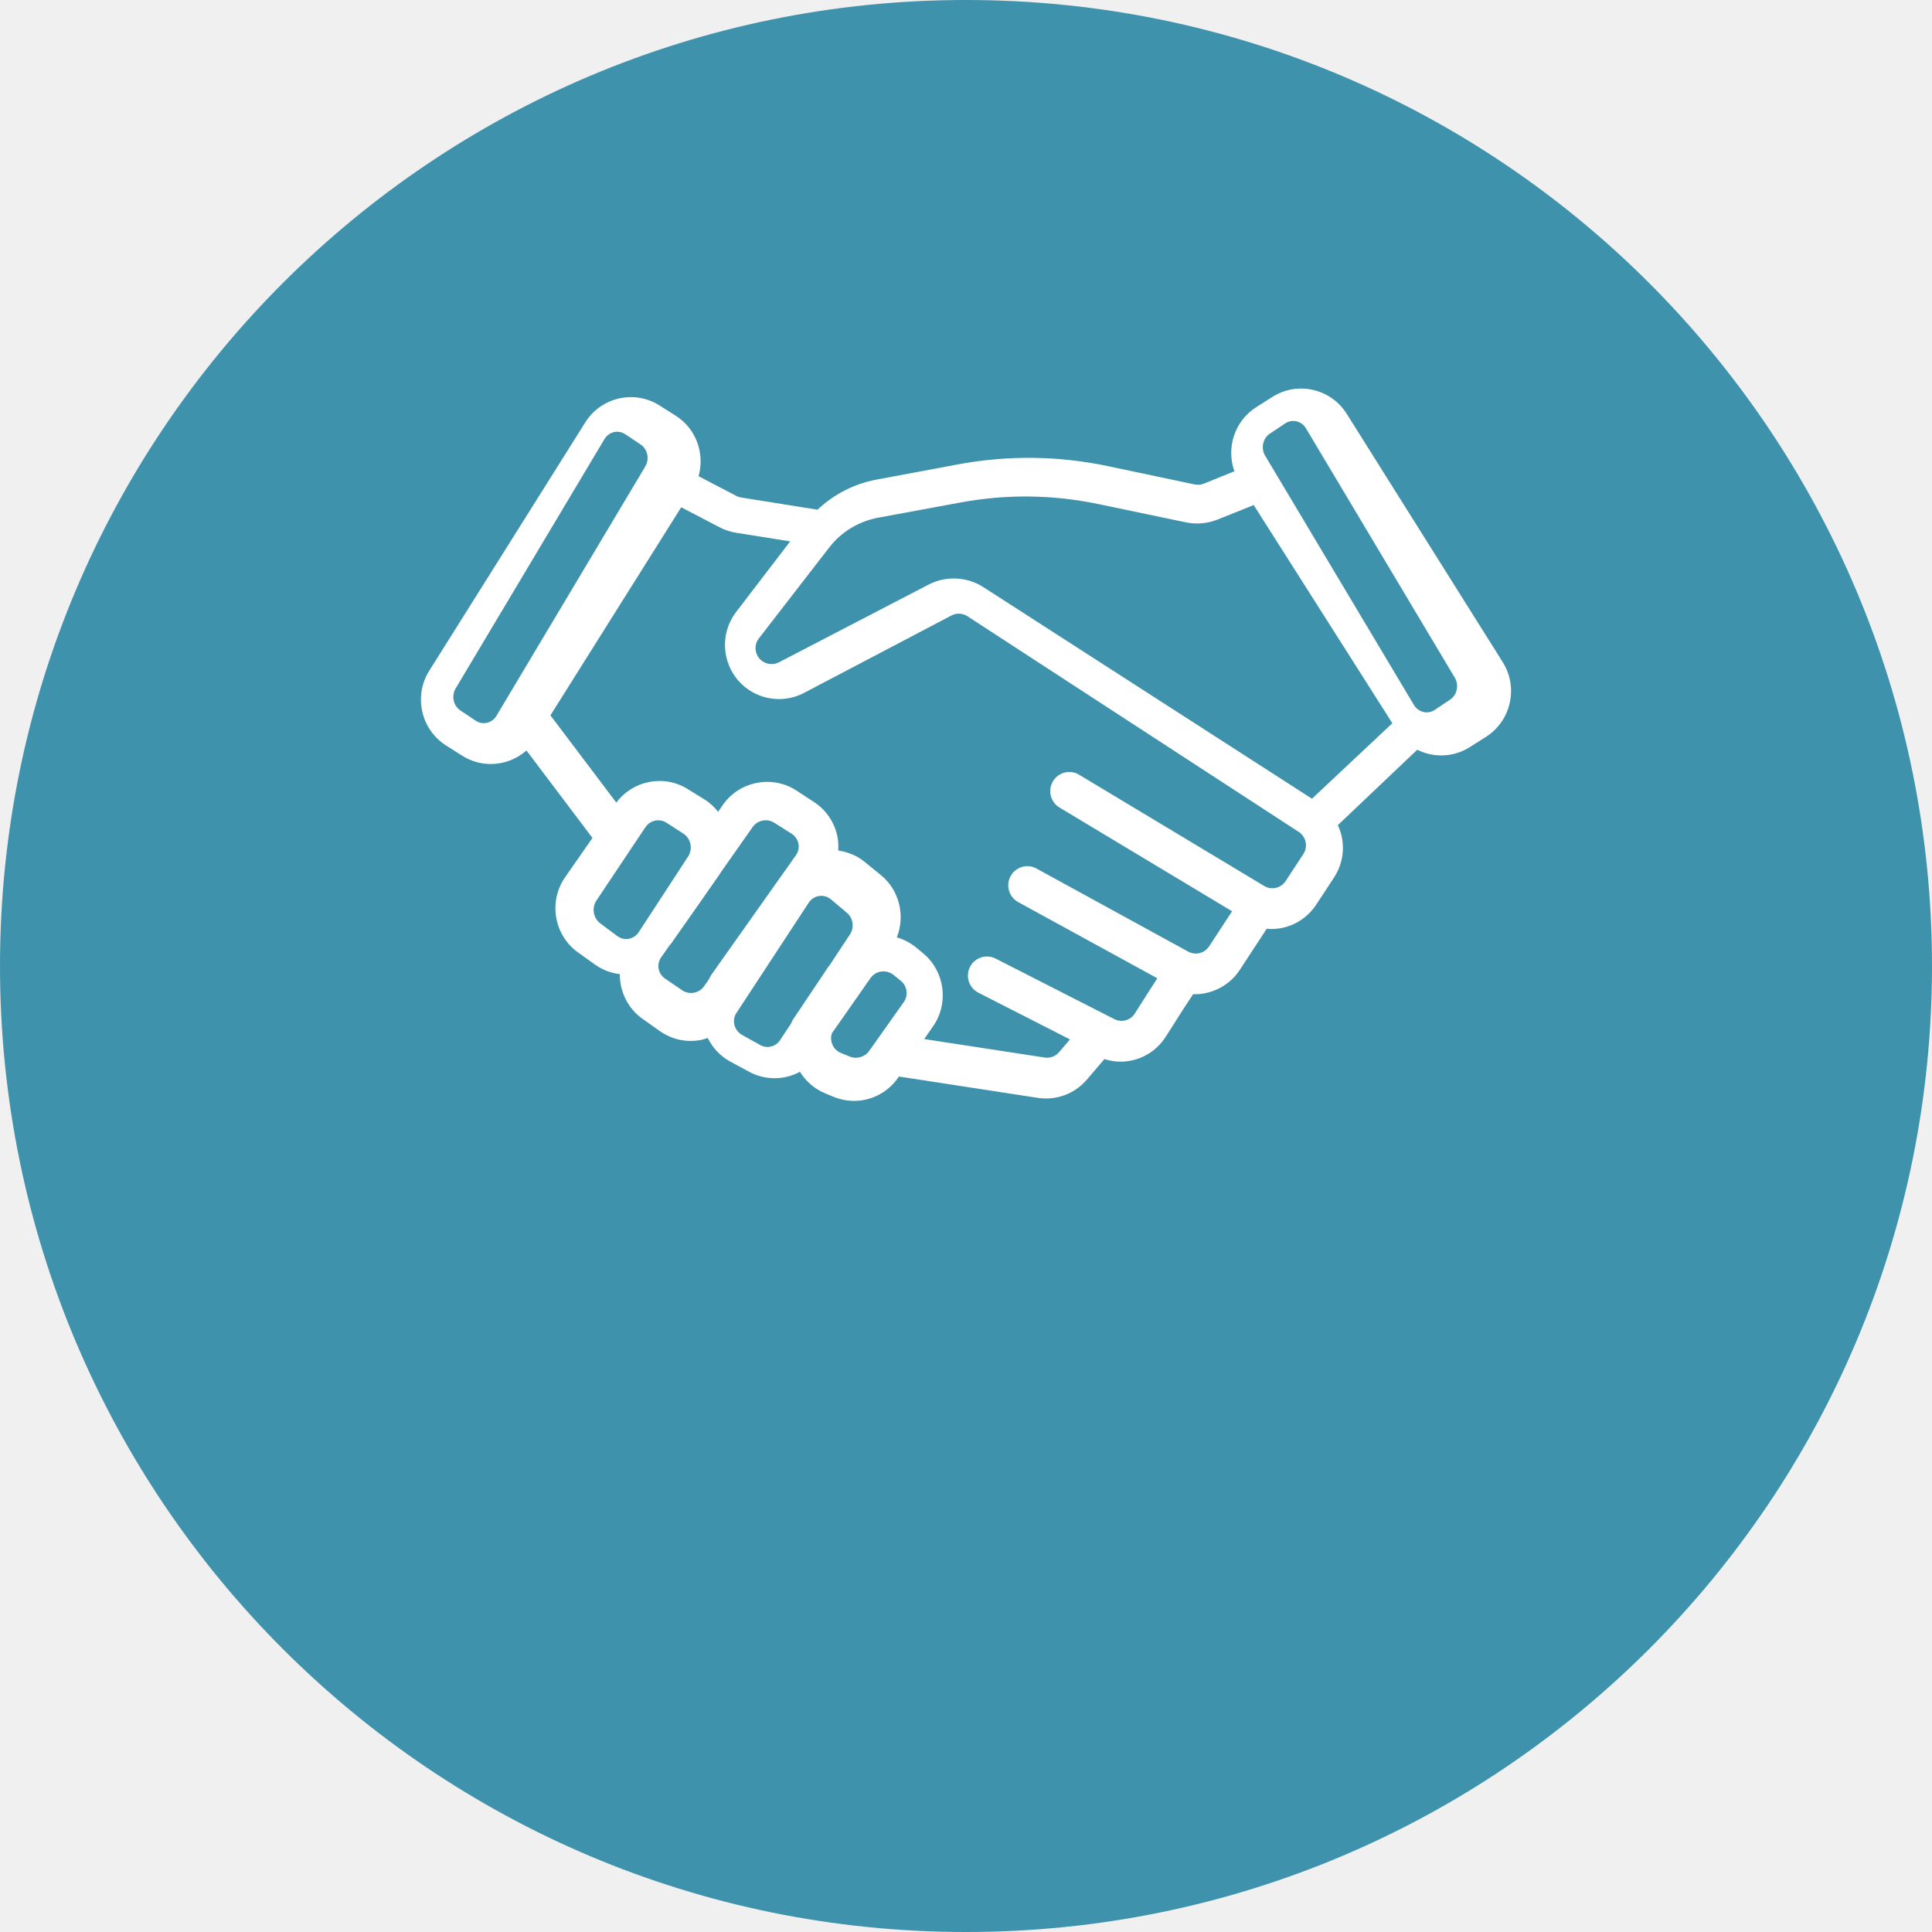
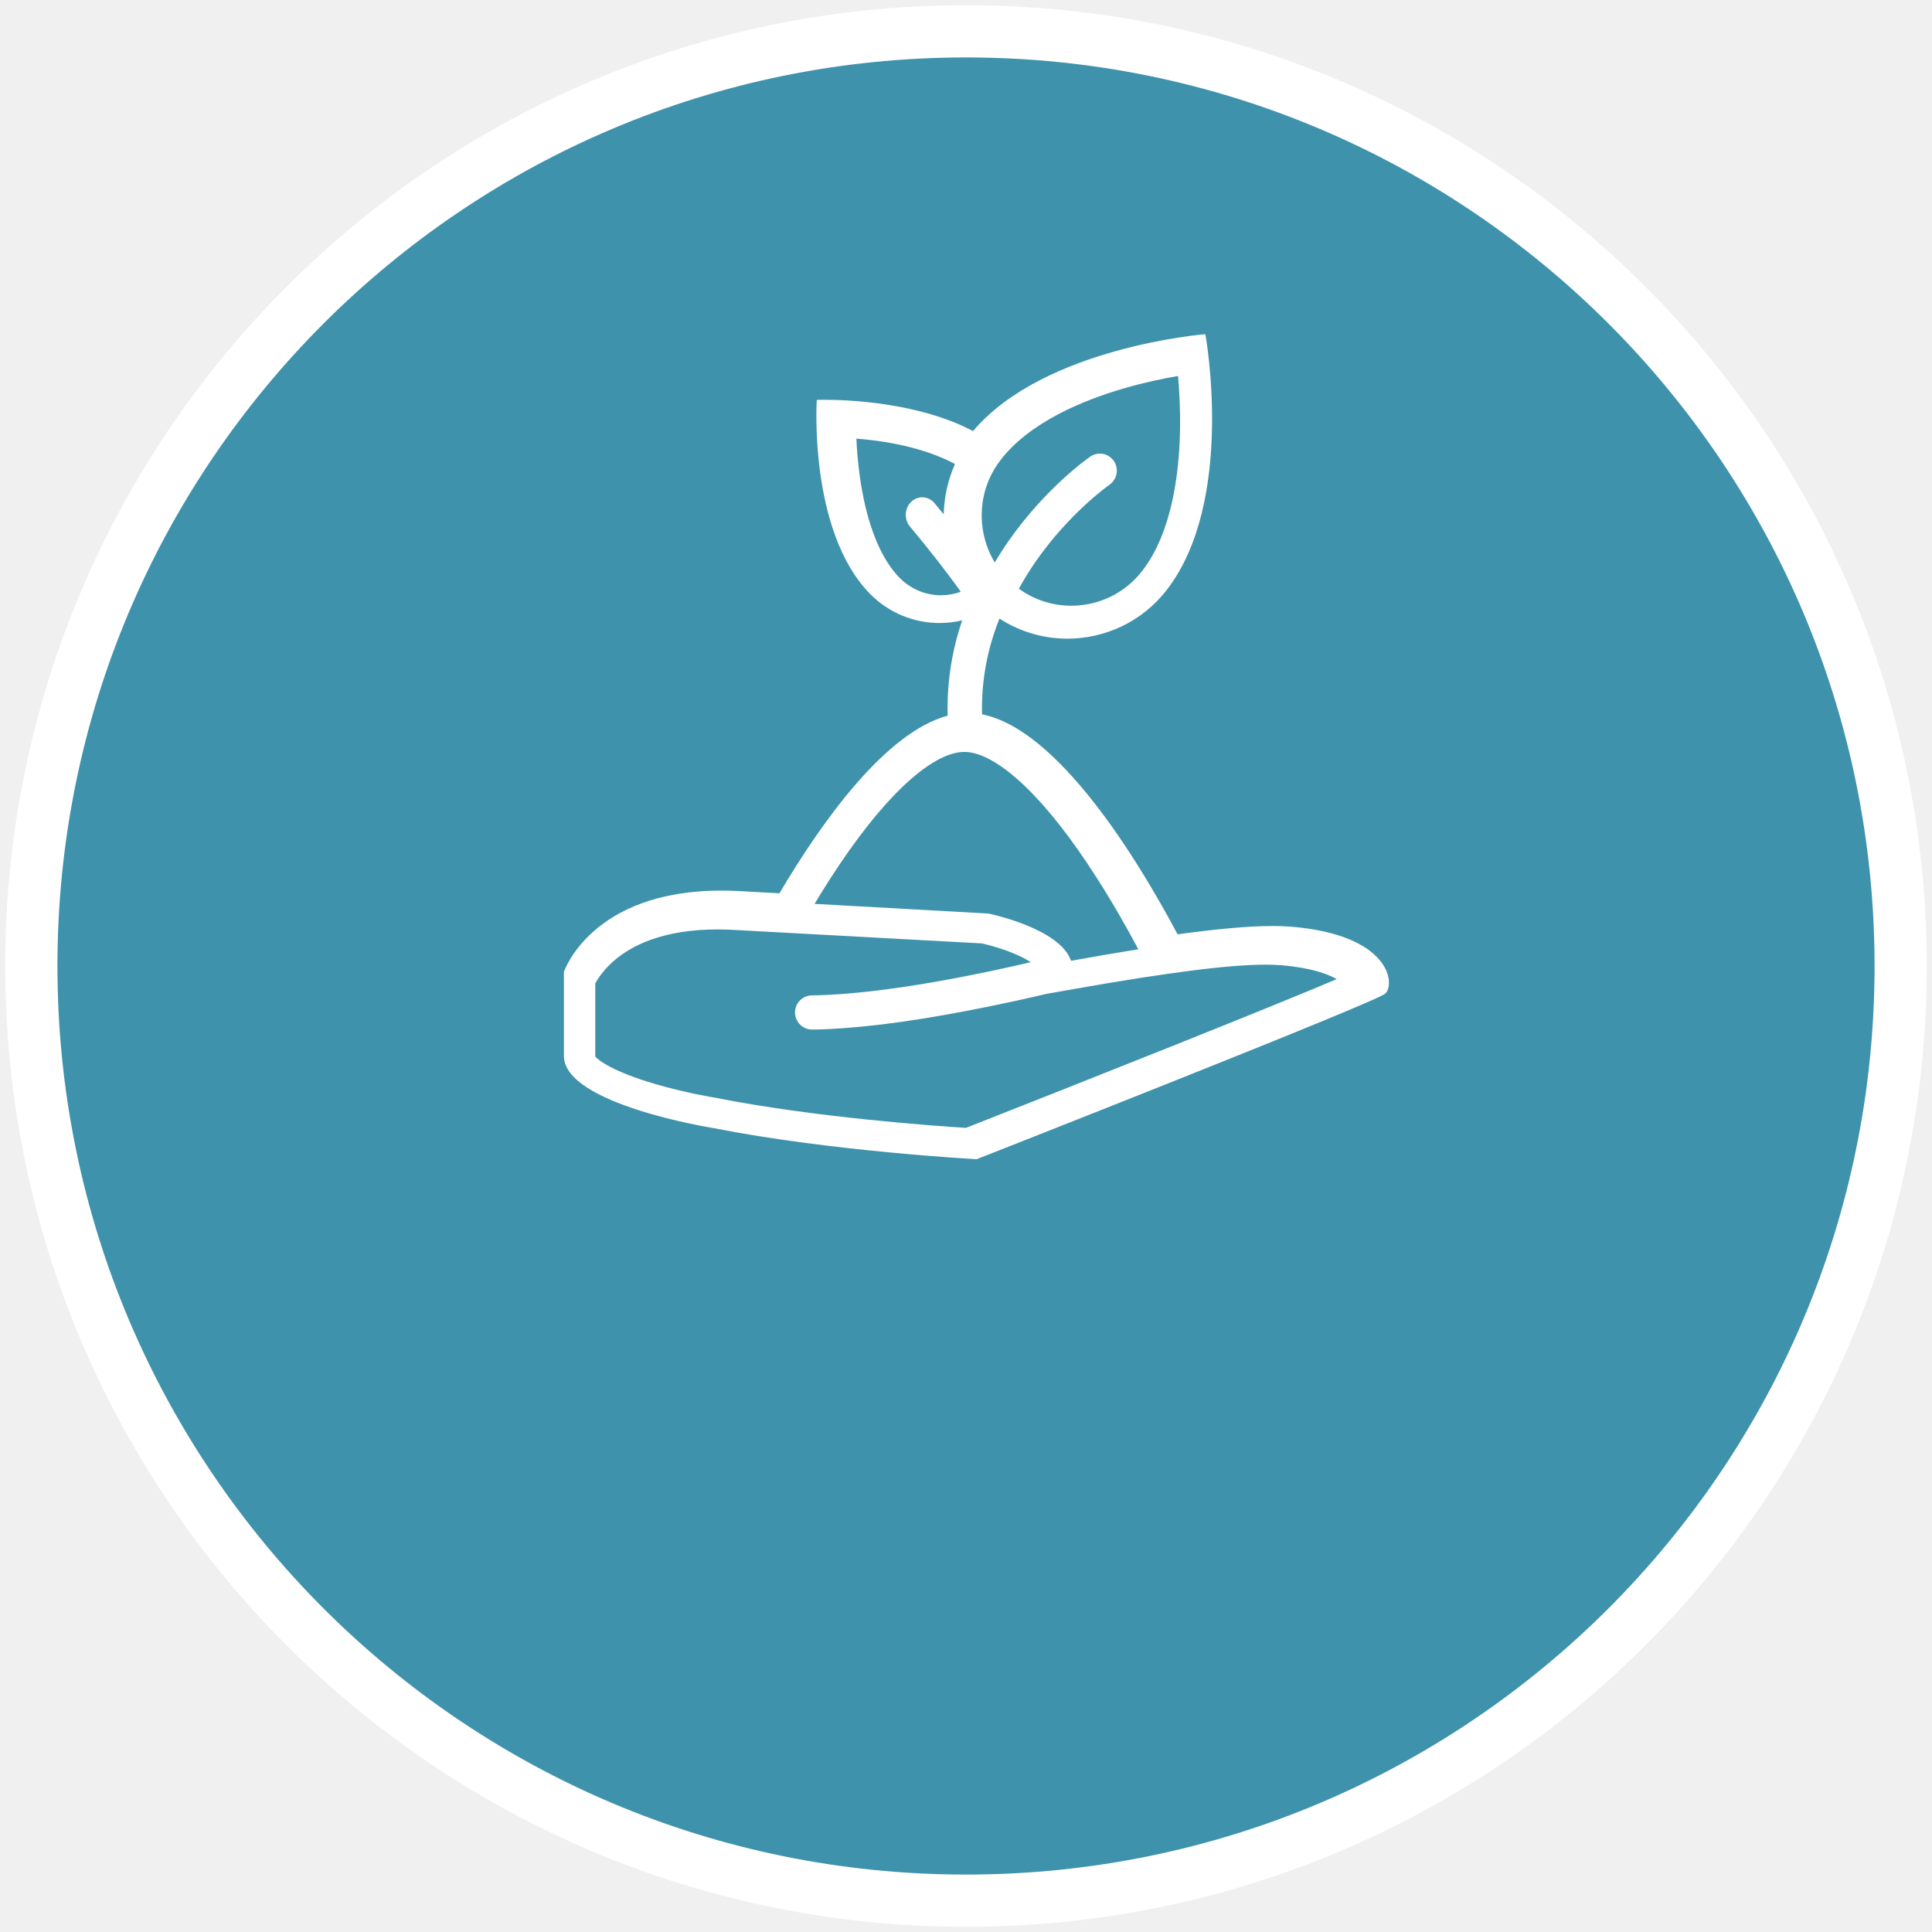
- <svg xmlns="http://www.w3.org/2000/svg" height="179" viewBox="0 0 179 179" width="179">
-   <g fill="none" transform="">
-     <circle cx="89.5" cy="89.5" fill="#3e92ac" r="89.5" />
-     <path d="m139.23 61.349-14.455-23.007c-.712-1.133-1.822-1.921-3.123-2.217-1.307-.296-2.641-.063-3.768.652l-1.49.945c-2.016 1.279-2.803 3.776-2.028 5.942l-2.826 1.145c-.27.11-.565.137-.851.076l-8.019-1.693c-4.609-.972-9.294-1.027-13.931-.163l-7.542 1.409c-2.063.385-3.947 1.359-5.456 2.785l-7.072-1.129c-.156-.025-.308-.075-.447-.147l-3.498-1.826c.584-2.084-.205-4.392-2.118-5.605l-1.49-.945c-1.128-.715-2.461-.947-3.768-.652-1.301.295-2.411 1.083-3.123 2.217l-14.455 23.007c-1.47 2.341-.772 5.447 1.557 6.924l1.49.946c.826.523 1.747.773 2.658.773 1.201 0 2.38-.44 3.302-1.252l6.114 8.101-2.534 3.641c-1.566 2.25-1.028 5.375 1.197 6.967l1.576 1.126c.692.495 1.479.789 2.297.887-.009 1.593.728 3.168 2.111 4.145l1.592 1.126c.852.602 1.845.916 2.863.916.3 0 .602-.027.904-.082.233-.043.453-.12.675-.193.456.925 1.186 1.7 2.105 2.197l1.719.93c.752.407 1.566.602 2.368.602.82 0 1.628-.207 2.351-.595.545.875 1.334 1.578 2.309 1.982l.79.328c.627.26 1.278.385 1.92.385 1.59 0 3.12-.769 4.082-2.155l.071-.102 12.867 1.977c.256.039.512.058.766.058 1.444 0 2.817-.626 3.779-1.75l1.625-1.902c.492.156.995.24 1.494.24 1.657 0 3.261-.835 4.207-2.339 1.399-2.222 2.131-3.341 2.52-3.914.041.001.083.008.124.008 1.638 0 3.245-.804 4.195-2.254l2.498-3.816c.138.012.277.028.415.028 1.623 0 3.209-.798 4.169-2.258l1.646-2.506c.74-1.126.996-2.473.72-3.793-.078-.375-.206-.729-.361-1.068l7.356-6.986c.69.341 1.448.526 2.216.526.912 0 1.833-.25 2.659-.774l1.49-.945v.001c2.329-1.477 3.028-4.584 1.557-6.924zm-57.859-13.387 7.644-1.411c4.235-.78 8.517-.731 12.729.147l8.128 1.696c.986.204 1.999.116 2.935-.258l3.349-1.342 12.845 20.213-7.448 6.993-30.432-19.594c-1.53-.986-3.483-1.078-5.1-.237l-13.845 7.19c-.508.264-1.13.212-1.585-.131-.319-.239-.524-.587-.576-.981-.054-.393.051-.783.294-1.097l6.514-8.42c1.123-1.451 2.739-2.433 4.549-2.767zm-37.299 18.809-1.42-.949c-.652-.435-.848-1.351-.436-2.04l13.783-23.092c.199-.334.509-.566.874-.653.104-.025.208-.037.311-.037.262 0 .518.078.745.229l1.42.949v.001c.652.435.848 1.351.436 2.04l-13.782 23.091c-.413.689-1.276.9-1.931.462zm11.54 18.777c-.65-.484-.807-1.434-.349-2.119l4.529-6.779c.282-.422.734-.651 1.196-.651.261 0 .526.074.765.228l1.554 1.003c.344.222.579.571.663.982.079.386.003.773-.194 1.108l-4.635 7.103c-.221.284-.515.488-.863.553-.388.072-.78-.021-1.1-.261zm8.674 6.429c-.385.069-.774-.015-1.096-.235l-1.577-1.08c-.645-.442-.808-1.318-.363-1.954l.781-1.112c.048-.062.107-.112.152-.176 1.352-1.917 3.17-4.521 4.52-6.459.023-.033.036-.07.058-.104l2.979-4.244c.279-.398.738-.614 1.205-.614.272 0 .545.074.786.226l1.608 1.019c.331.209.555.532.633.908.077.376-.002.757-.224 1.073l-1.011 1.443c-.013.017-.03.031-.042.048l-6.76 9.559c-.109.154-.183.324-.272.487l-.434.619c-.221.316-.555.526-.942.594zm8 4.377c-.415.628-1.212.828-1.859.467l-1.68-.941c-.364-.204-.617-.545-.714-.962-.074-.317-.018-.63.102-.922l6.803-10.376c.228-.329.561-.547.949-.605.071-.011.141-.016.211-.016.325 0 .637.115.897.333l1.474 1.242c.578.487.701 1.367.279 2.003l-1.914 2.895c-.032.045-.074.08-.105.126l-3.215 4.8c-.095.141-.153.298-.233.447l-.997 1.508c0.0.001 0.0.001 0.0.001zm6.444 1.537-.804-.327c-.577-.234-.789-.692-.865-.945-.056-.191-.111-.521.017-.888l3.611-5.165c.239-.297.567-.5.953-.553.07-.009.14-.014.21-.014.344 0 .673.116.945.336l.661.534c.597.484.719 1.352.276 1.976l-3.208 4.527c-.399.561-1.155.779-1.795.519zm42.026-18.764-1.646 2.506c-.434.661-1.304.858-1.98.454l-17.153-10.311c-.834-.502-1.92-.23-2.421.611-.501.84-.229 1.929.608 2.431l15.989 9.611-2.132 3.255c-.416.637-1.264.848-1.929.485l-14.066-7.701c-.855-.47-1.928-.153-2.395.708-.467.859-.151 1.936.706 2.405l12.89 7.057c-.491.749-1.155 1.787-2.083 3.26-.406.643-1.225.868-1.902.522l-11-5.609c-.869-.443-1.932-.095-2.373.778-.441.873-.094 1.94.776 2.384l8.487 4.328-1.012 1.183c-.332.389-.831.575-1.336.497l-11.156-1.713.829-1.195c1.48-2.133 1.073-5.097-.926-6.749l-.649-.535c-.53-.438-1.142-.754-1.791-.942.795-2.0.245-4.372-1.48-5.774l-1.51-1.229c-.705-.572-1.554-.913-2.438-1.042.023-.421.013-.846-.072-1.271-.265-1.335-1.038-2.48-2.173-3.223l-1.624-1.063c-2.262-1.477-5.335-.859-6.854 1.376l-.404.594c-.353-.441-.767-.837-1.264-1.145l-1.564-.969c-2.205-1.367-5.063-.798-6.606 1.261l-6.104-8.086 12.117-19.278 3.564 1.86c.477.248.987.416 1.516.501l5.014.8-5 6.534c-.818 1.069-1.17 2.394-.991 3.73.179 1.336.868 2.52 1.937 3.333 1.534 1.165 3.626 1.342 5.332.445l13.668-7.177c.467-.246 1.032-.219 1.478.07l30.695 19.982c.331.215.557.548.638.935.082.388.006.783-.211 1.114zm13.592-14.304v.001l-1.42.948c-.652.436-1.517.229-1.93-.461l-13.783-23.092c-.412-.69-.216-1.606.436-2.041l1.42-.948c.227-.151.483-.229.744-.229.104 0 .208.012.312.037.365.087.675.319.874.653l13.783 23.092c.412.69.216 1.606-.436 2.041z" fill="#fff" />
+ <svg xmlns="http://www.w3.org/2000/svg" height="185" viewBox="0 0 185 185" width="185">
+   <g fill="none" transform="translate(3 3)">
+     <circle cx="89.5" cy="89.5" fill="#3e92ac" r="89.5" stroke="#fff" stroke-width="5" />
+     <path d="m120.572 85.731c-.516-.042-1.084-.061-1.705-.061-2.301 0-5.332.279-9.105.798-3.863-7.25-11.435-19.629-18.725-21.066-.053-2.114.182-4.207.711-6.26.252-.979.57-1.949.954-2.91 1.997 1.293 4.261 1.923 6.509 1.923 3.604 0 7.168-1.614 9.534-4.693 6.594-8.573 3.675-24.461 3.675-24.461s-15.402 1.206-22.248 9.277c-5.214-2.758-12.045-2.997-14.246-2.997-.459 0-.717.01-.717.01s-.797 12.534 5.08 18.551c1.83 1.874 4.256 2.815 6.684 2.815.726 0 1.45-.087 2.16-.256-.207.614-.393 1.23-.555 1.849-.623 2.389-.902 4.823-.835 7.279-5.946 1.601-12.035 10.119-16.107 17.009-1.339-.072-2.632-.143-3.837-.21-.6-.033-1.181-.048-1.741-.048-12.468 0-15.059 7.782-15.059 7.782v8.061c.005 4.623 14.249 6.887 14.299 6.895 11.314 2.235 25.221 2.983 25.221 2.983s38.111-14.973 39.112-15.847c.999-.875.562-5.651-9.06-6.423zm-33.464-31.731c-1.575 0-3.048-.661-4.149-1.861-1.809-1.974-3.075-5.35-3.66-9.762-.163-1.228-.252-2.385-.298-3.377 1.284.1 2.874.295 4.525.671 1.892.43 3.547 1.025 4.919 1.761-.678 1.533-1.035 3.172-1.083 4.811-.506-.62-.842-1.021-.876-1.061-.269-.321-.654-.533-1.088-.559-.87-.053-1.615.656-1.663 1.583-.024.464.129.894.4 1.215 1.731 2.065 3.615 4.476 4.866 6.243-.602.22-1.239.336-1.893.336zm5.68-12.923c2.801-3.665 7.986-5.771 11.844-6.891 1.935-.563 3.745-.94 5.171-1.186.13 1.451.232 3.306.188 5.333-.086 4.037-.777 9.62-3.578 13.285-1.643 2.15-4.135 3.383-6.836 3.383-1.817 0-3.545-.562-5.016-1.629.479-.874 1.011-1.736 1.599-2.584 3.244-4.68 7.042-7.347 7.08-7.373h-.001c.503-.349.789-.97.682-1.616-.149-.891-.986-1.49-1.87-1.342-.243.042-.462.135-.651.266v-.001c-.173.12-4.254 2.967-7.836 8.1-.468.67-.903 1.35-1.311 2.036-.615-1.019-1.02-2.164-1.177-3.383-.296-2.292.312-4.564 1.713-6.396zm-16.222 39.955c2.384-3.689 4.684-6.605 6.834-8.671 2.268-2.177 4.306-3.339 5.894-3.361h.045.001c1.564 0 3.578 1.14 5.822 3.296 2.14 2.056 4.428 4.973 6.799 8.67 1.545 2.407 2.919 4.83 4.04 6.932-1.982.316-4.128.685-6.443 1.103-1.079-3.144-7.924-4.525-7.924-4.525s-8.439-.47-16.633-.927c.499-.831 1.021-1.674 1.565-2.516zm32.563 16.183c-6.583 2.633-13.818 5.499-19.631 7.785-2.927-.185-14.45-.996-23.919-2.868l-.061-.012-.06-.01c-.028-.005-2.766-.446-5.703-1.305-4.158-1.218-5.435-2.289-5.754-2.625v-7.017c.246-.446.78-1.275 1.729-2.112.967-.853 2.153-1.54 3.525-2.041 1.834-.671 4.002-1.011 6.446-1.011.503 0 1.026.014 1.552.043 8.63.471 21.77 1.187 23.764 1.295.41.092 1.403.336 2.485.735 1.065.393 1.762.771 2.192 1.062-3.41.808-13.671 3.096-20.949 3.178-.895.01-1.618.739-1.618 1.637 0 .904.732 1.637 1.636 1.637 3.874-.043 8.922-.656 14.967-1.821 3.514-.676 6.312-1.315 7.418-1.586l2.736-.482c8.989-1.586 14.812-2.325 18.324-2.325.53 0 1.013.018 1.434.052 2.909.233 4.518.851 5.359 1.332-3.151 1.342-9.171 3.781-15.871 6.46z" fill="#fff" />
  </g>
</svg>
